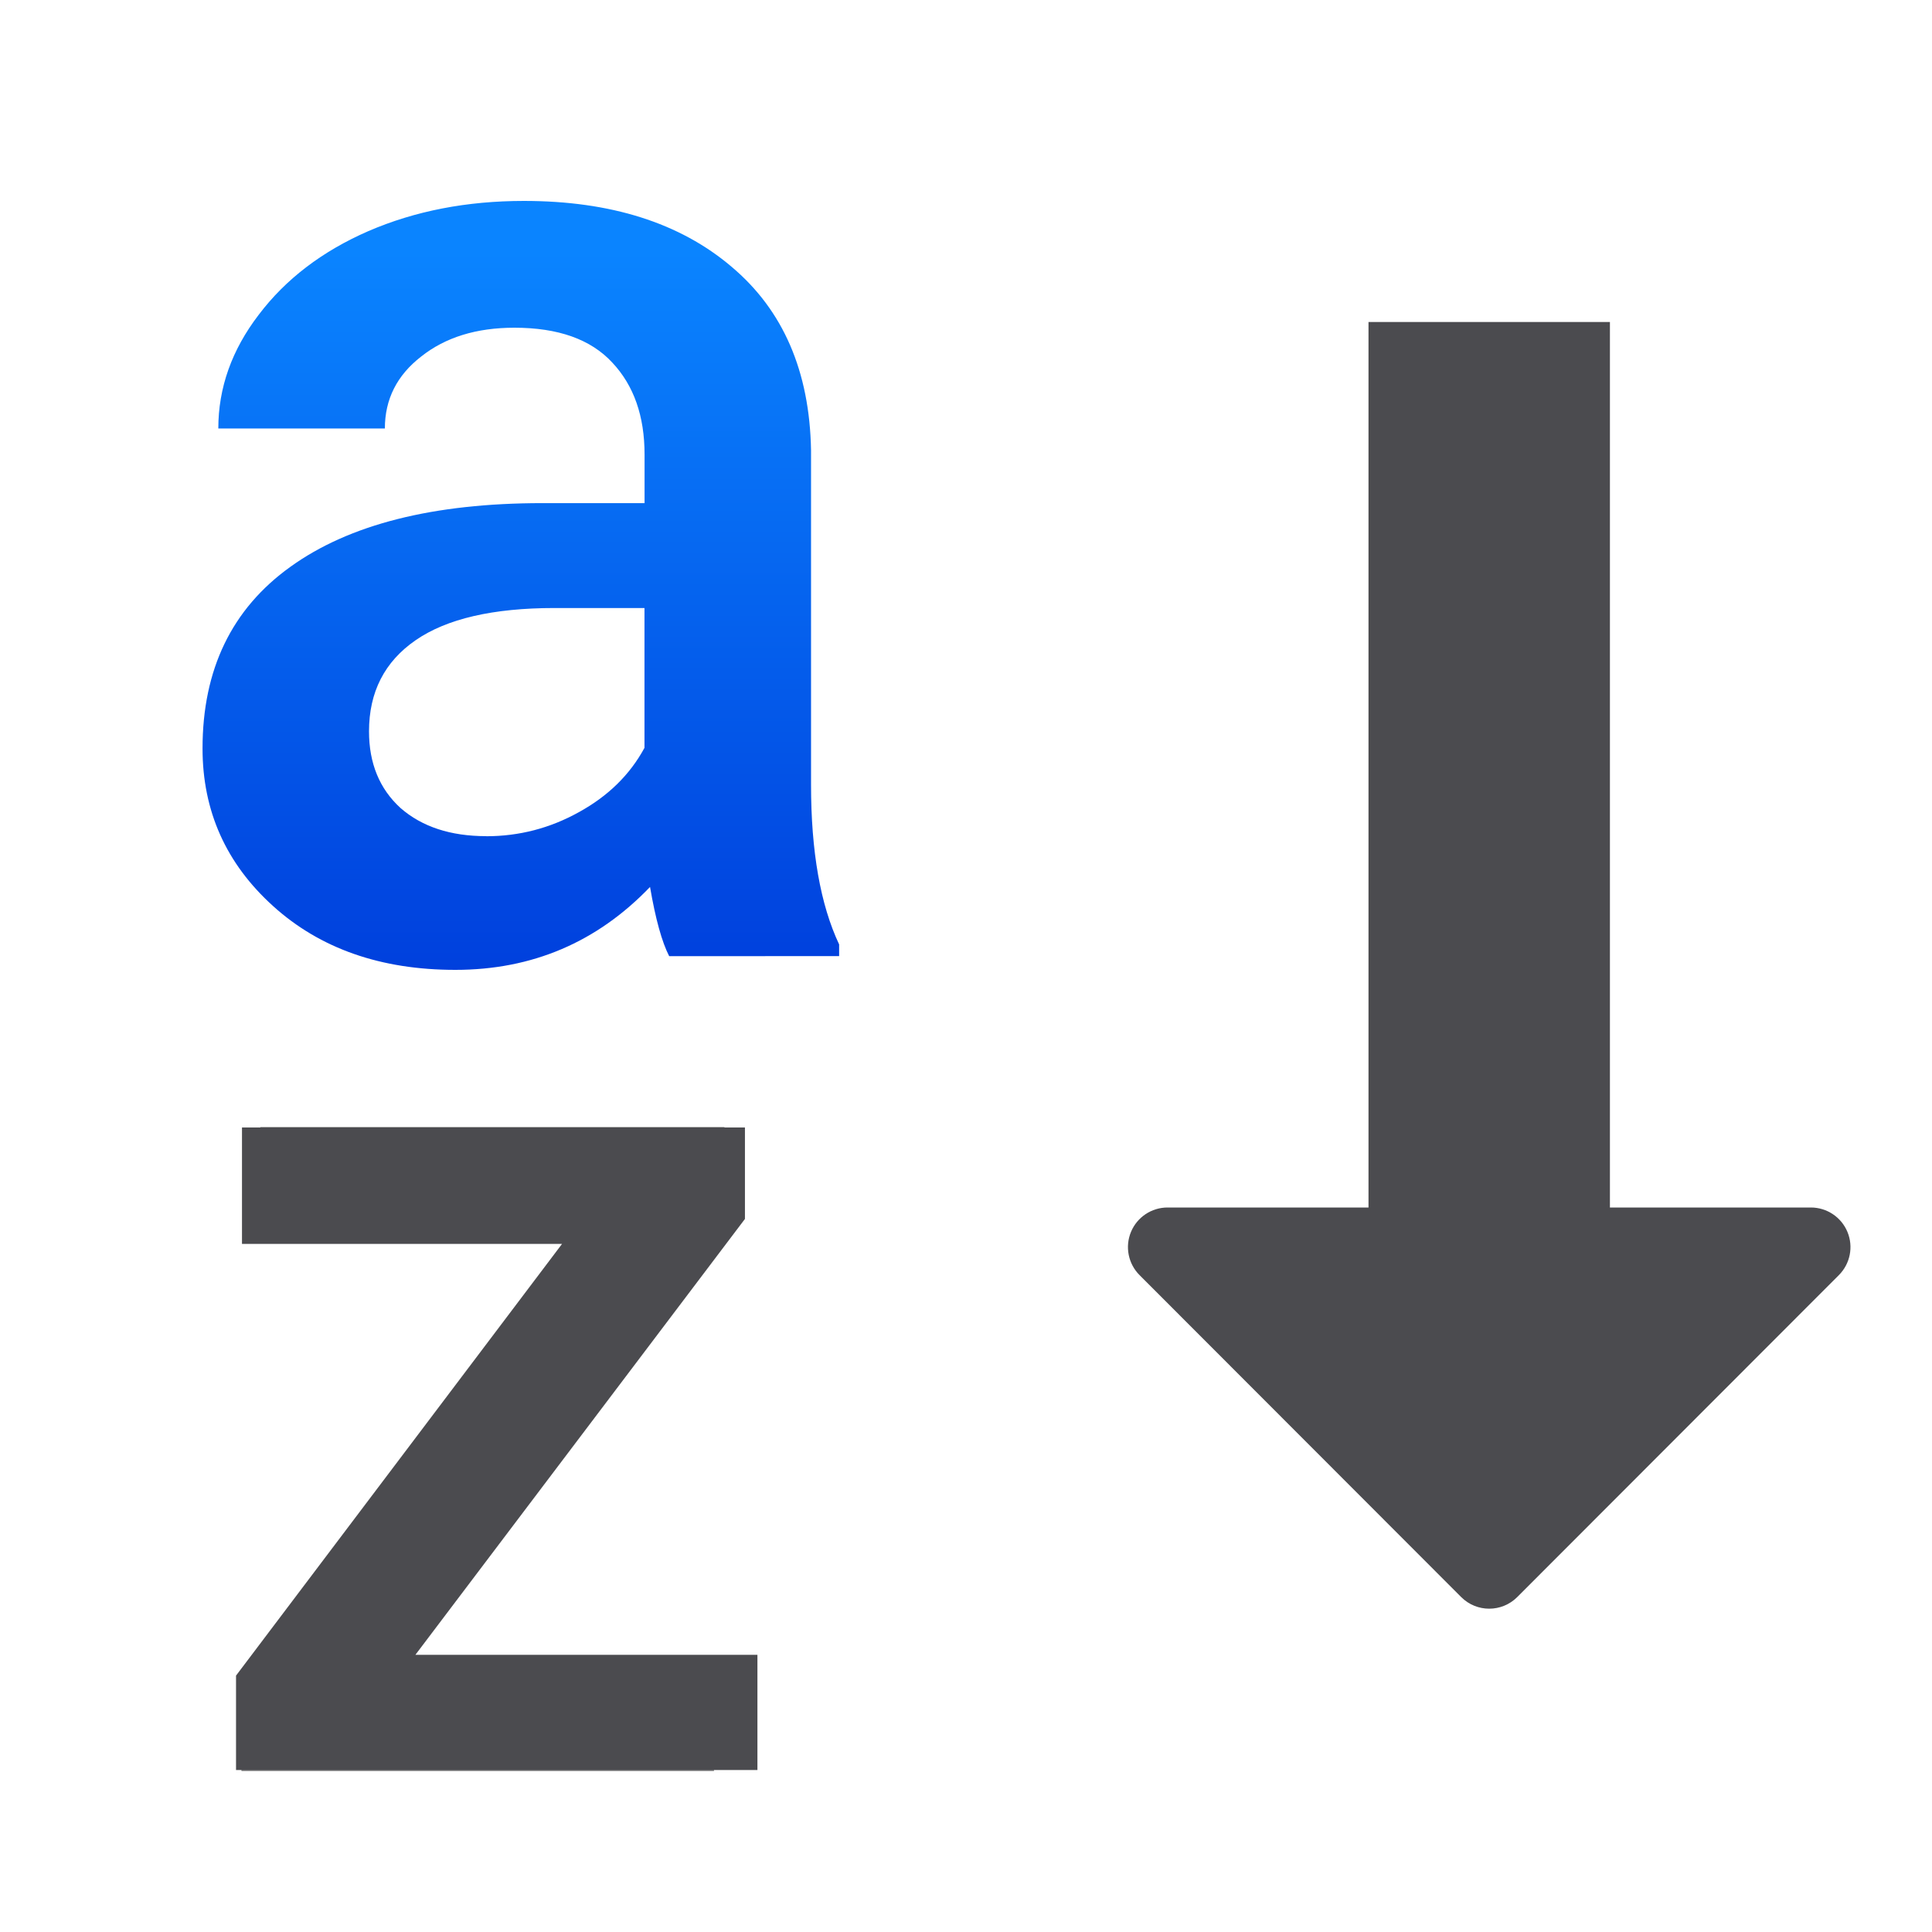
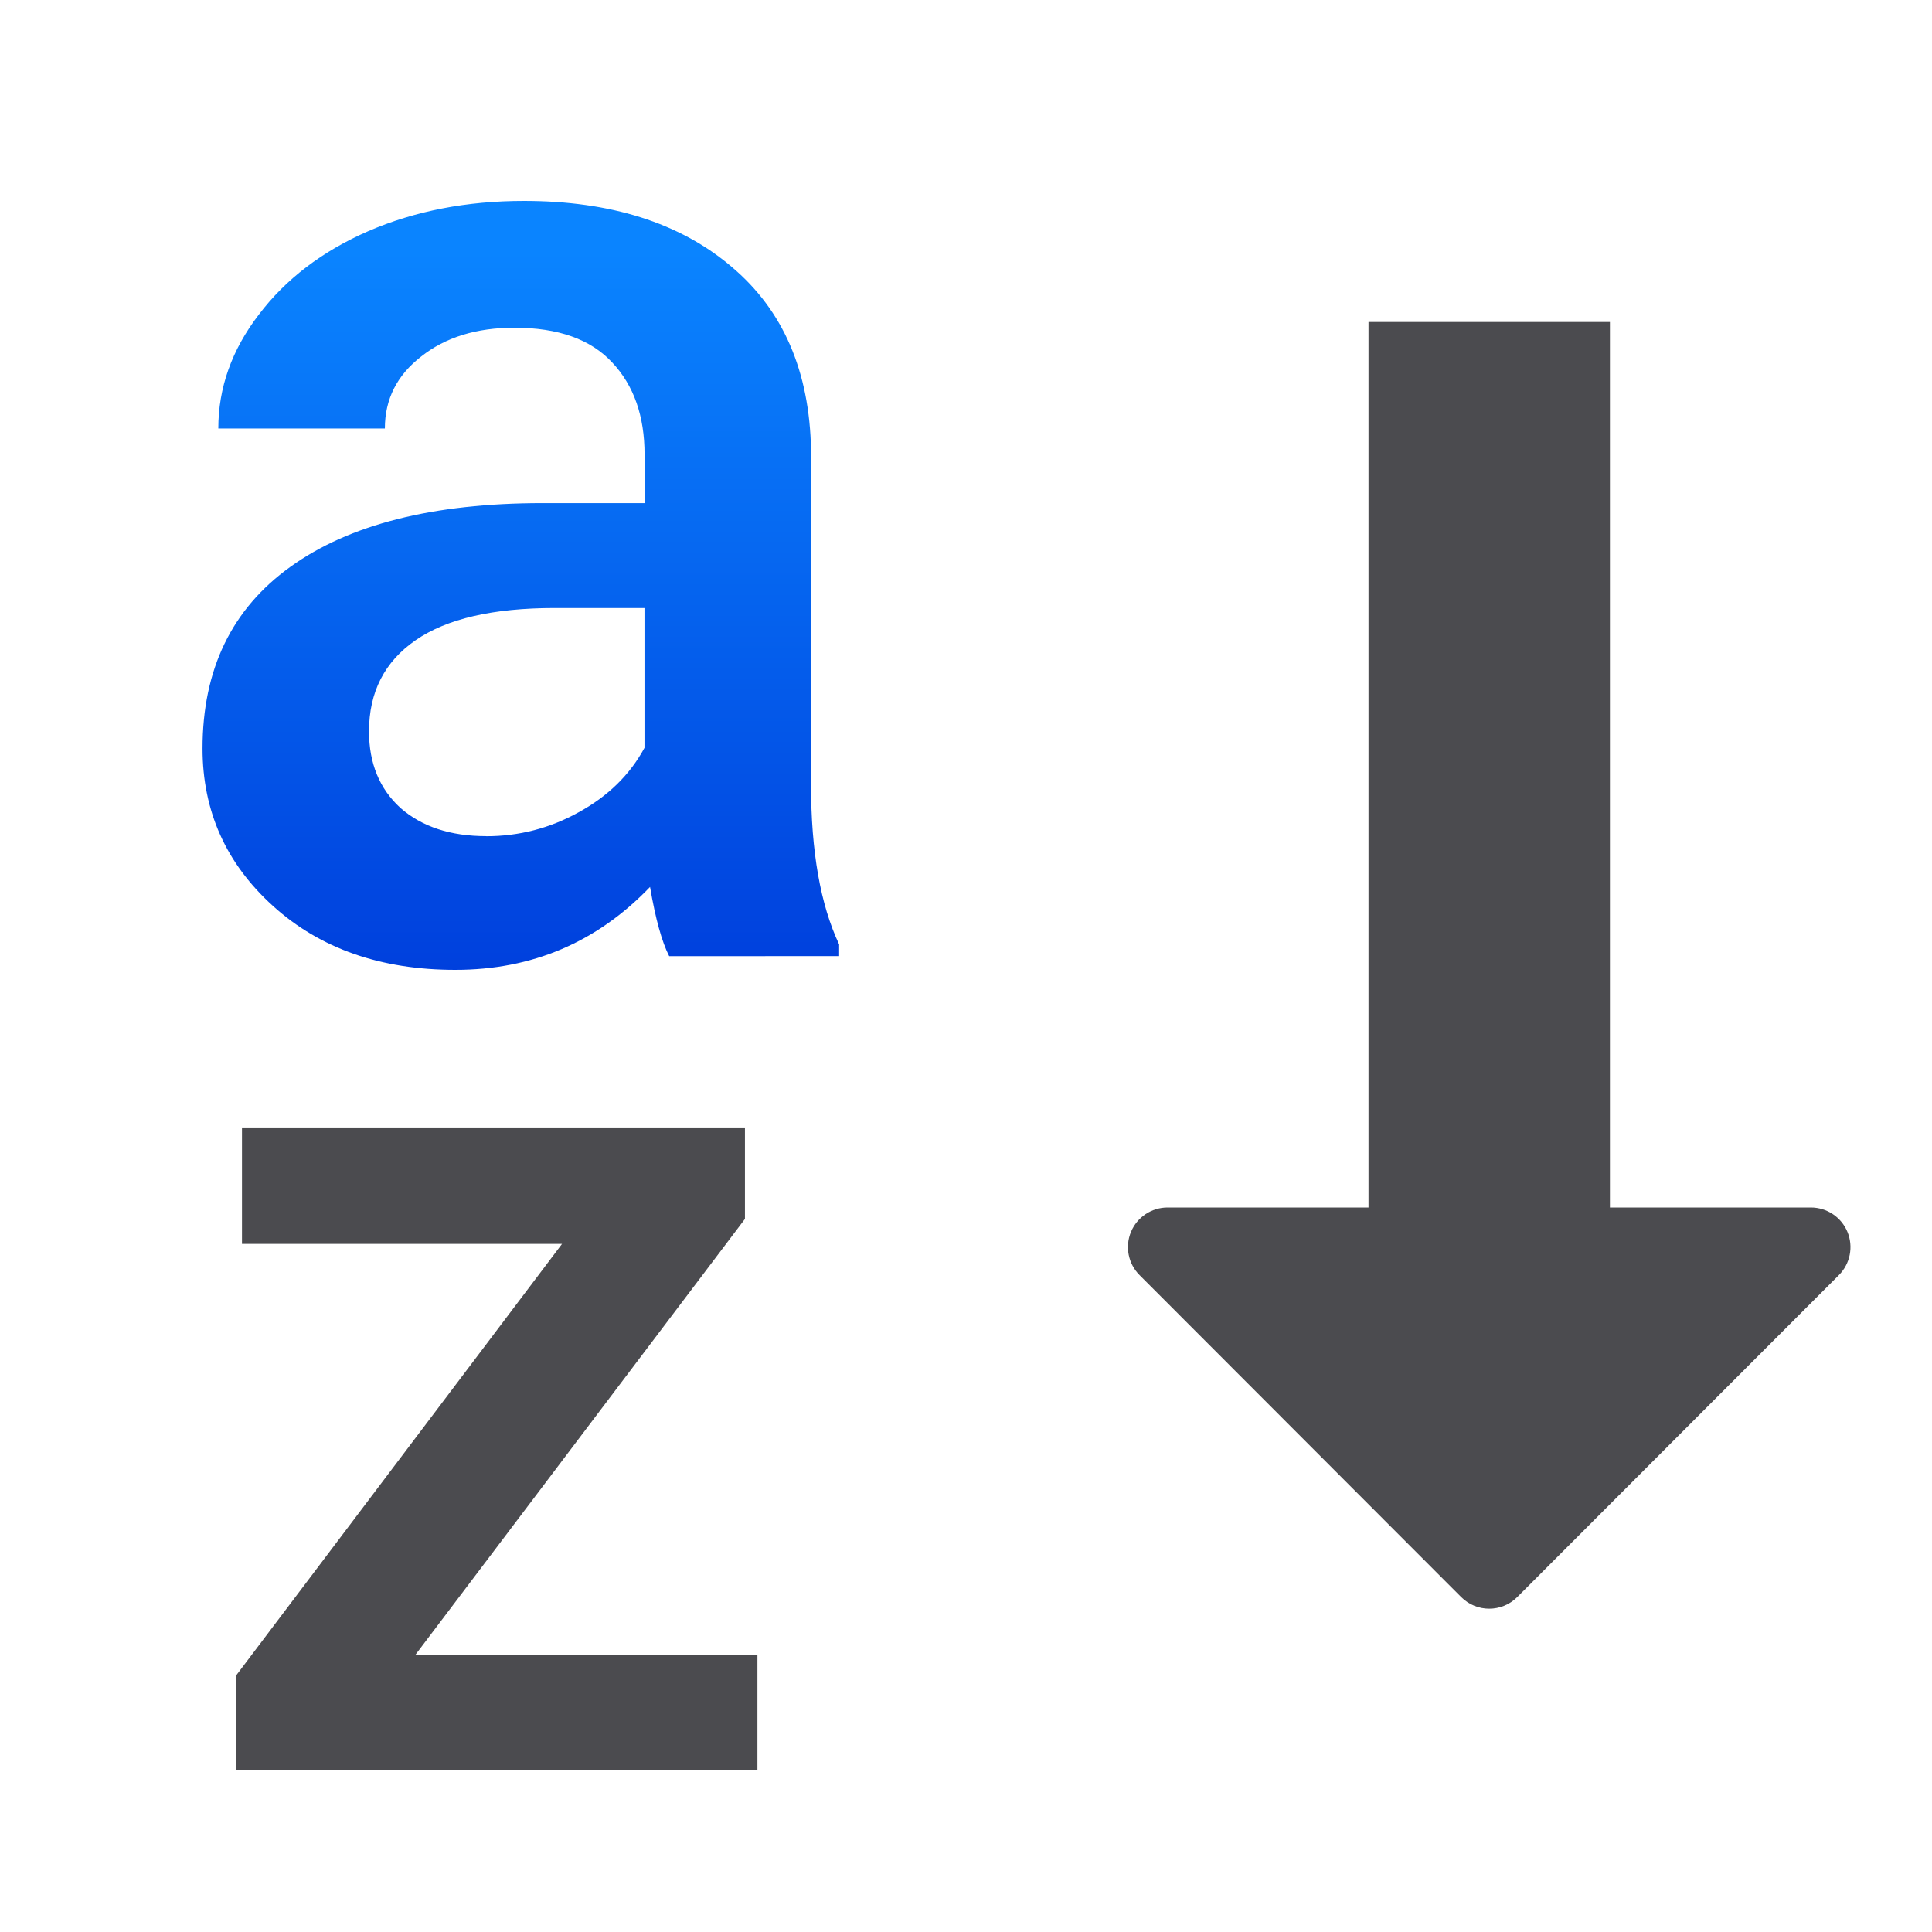
<svg xmlns="http://www.w3.org/2000/svg" viewBox="0 0 24 24">
  <linearGradient id="a" gradientUnits="userSpaceOnUse" x1="6.469" x2="6.469" y1="12.031" y2="3.137">
    <stop offset="0" stop-color="#0040dd" />
    <stop offset="1" stop-color="#0a84ff" />
  </linearGradient>
+   <path d="m5.16 20.557h4.249v1.431h-6.477v-1.173l4.05-5.363h-3.976v-1.446h6.248v1.136z" fill="#4b4b4f" stroke-width=".378" />
  <path d="m8.313 11.878q-.136-.264-.238-.86-.988 1.03-2.418 1.03-1.388 0-2.264-.792-.877-.792-.877-1.958 0-1.473 1.09-2.256 1.098-.792 3.133-.792h1.268v-.604q0-.715-.4-1.141-.4-.434-1.217-.434-.707 0-1.158.358-.451.349-.451.894h-2.069q0-.758.502-1.413.502-.664 1.362-1.039.868-.375 1.932-.375 1.617 0 2.579.817.962.809.988 2.281v4.154q0 1.243.349 1.984v.145zm-2.273-1.49q.613 0 1.149-.298.545-.298.817-.8v-1.737h-1.115q-1.149 0-1.728.4-.579.4-.579 1.132 0 .596.392.953.4.349 1.064.349z" fill="url(#a)" stroke-width=".436" />
  <path d="m17 4v11h-2.496a.492.492 0 0 0 -.348.84l3.996 4a.492.492 0 0 0 .695 0l3.996-4a.492.492 0 0 0 -.348-.84h-2.496v-11z" fill="#4b4b4f" />
-   <path d="m8.723 15.07q0 .16-.059.312-.051.143-.135.262l-3.908 5.9h3.975v1.156h-5.689v-.616q0-.11.051-.253.059-.143.152-.279l3.916-5.95h-3.891v-1.156h5.587z" fill="#808080" transform="scale(1.031788 .9691914)" />
-   <path d="m5.16 20.557h4.249v1.431h-6.477v-1.173l4.05-5.363h-3.976v-1.446h6.248v1.136z" fill="#4b4b4f" stroke-width=".378" />
</svg>
